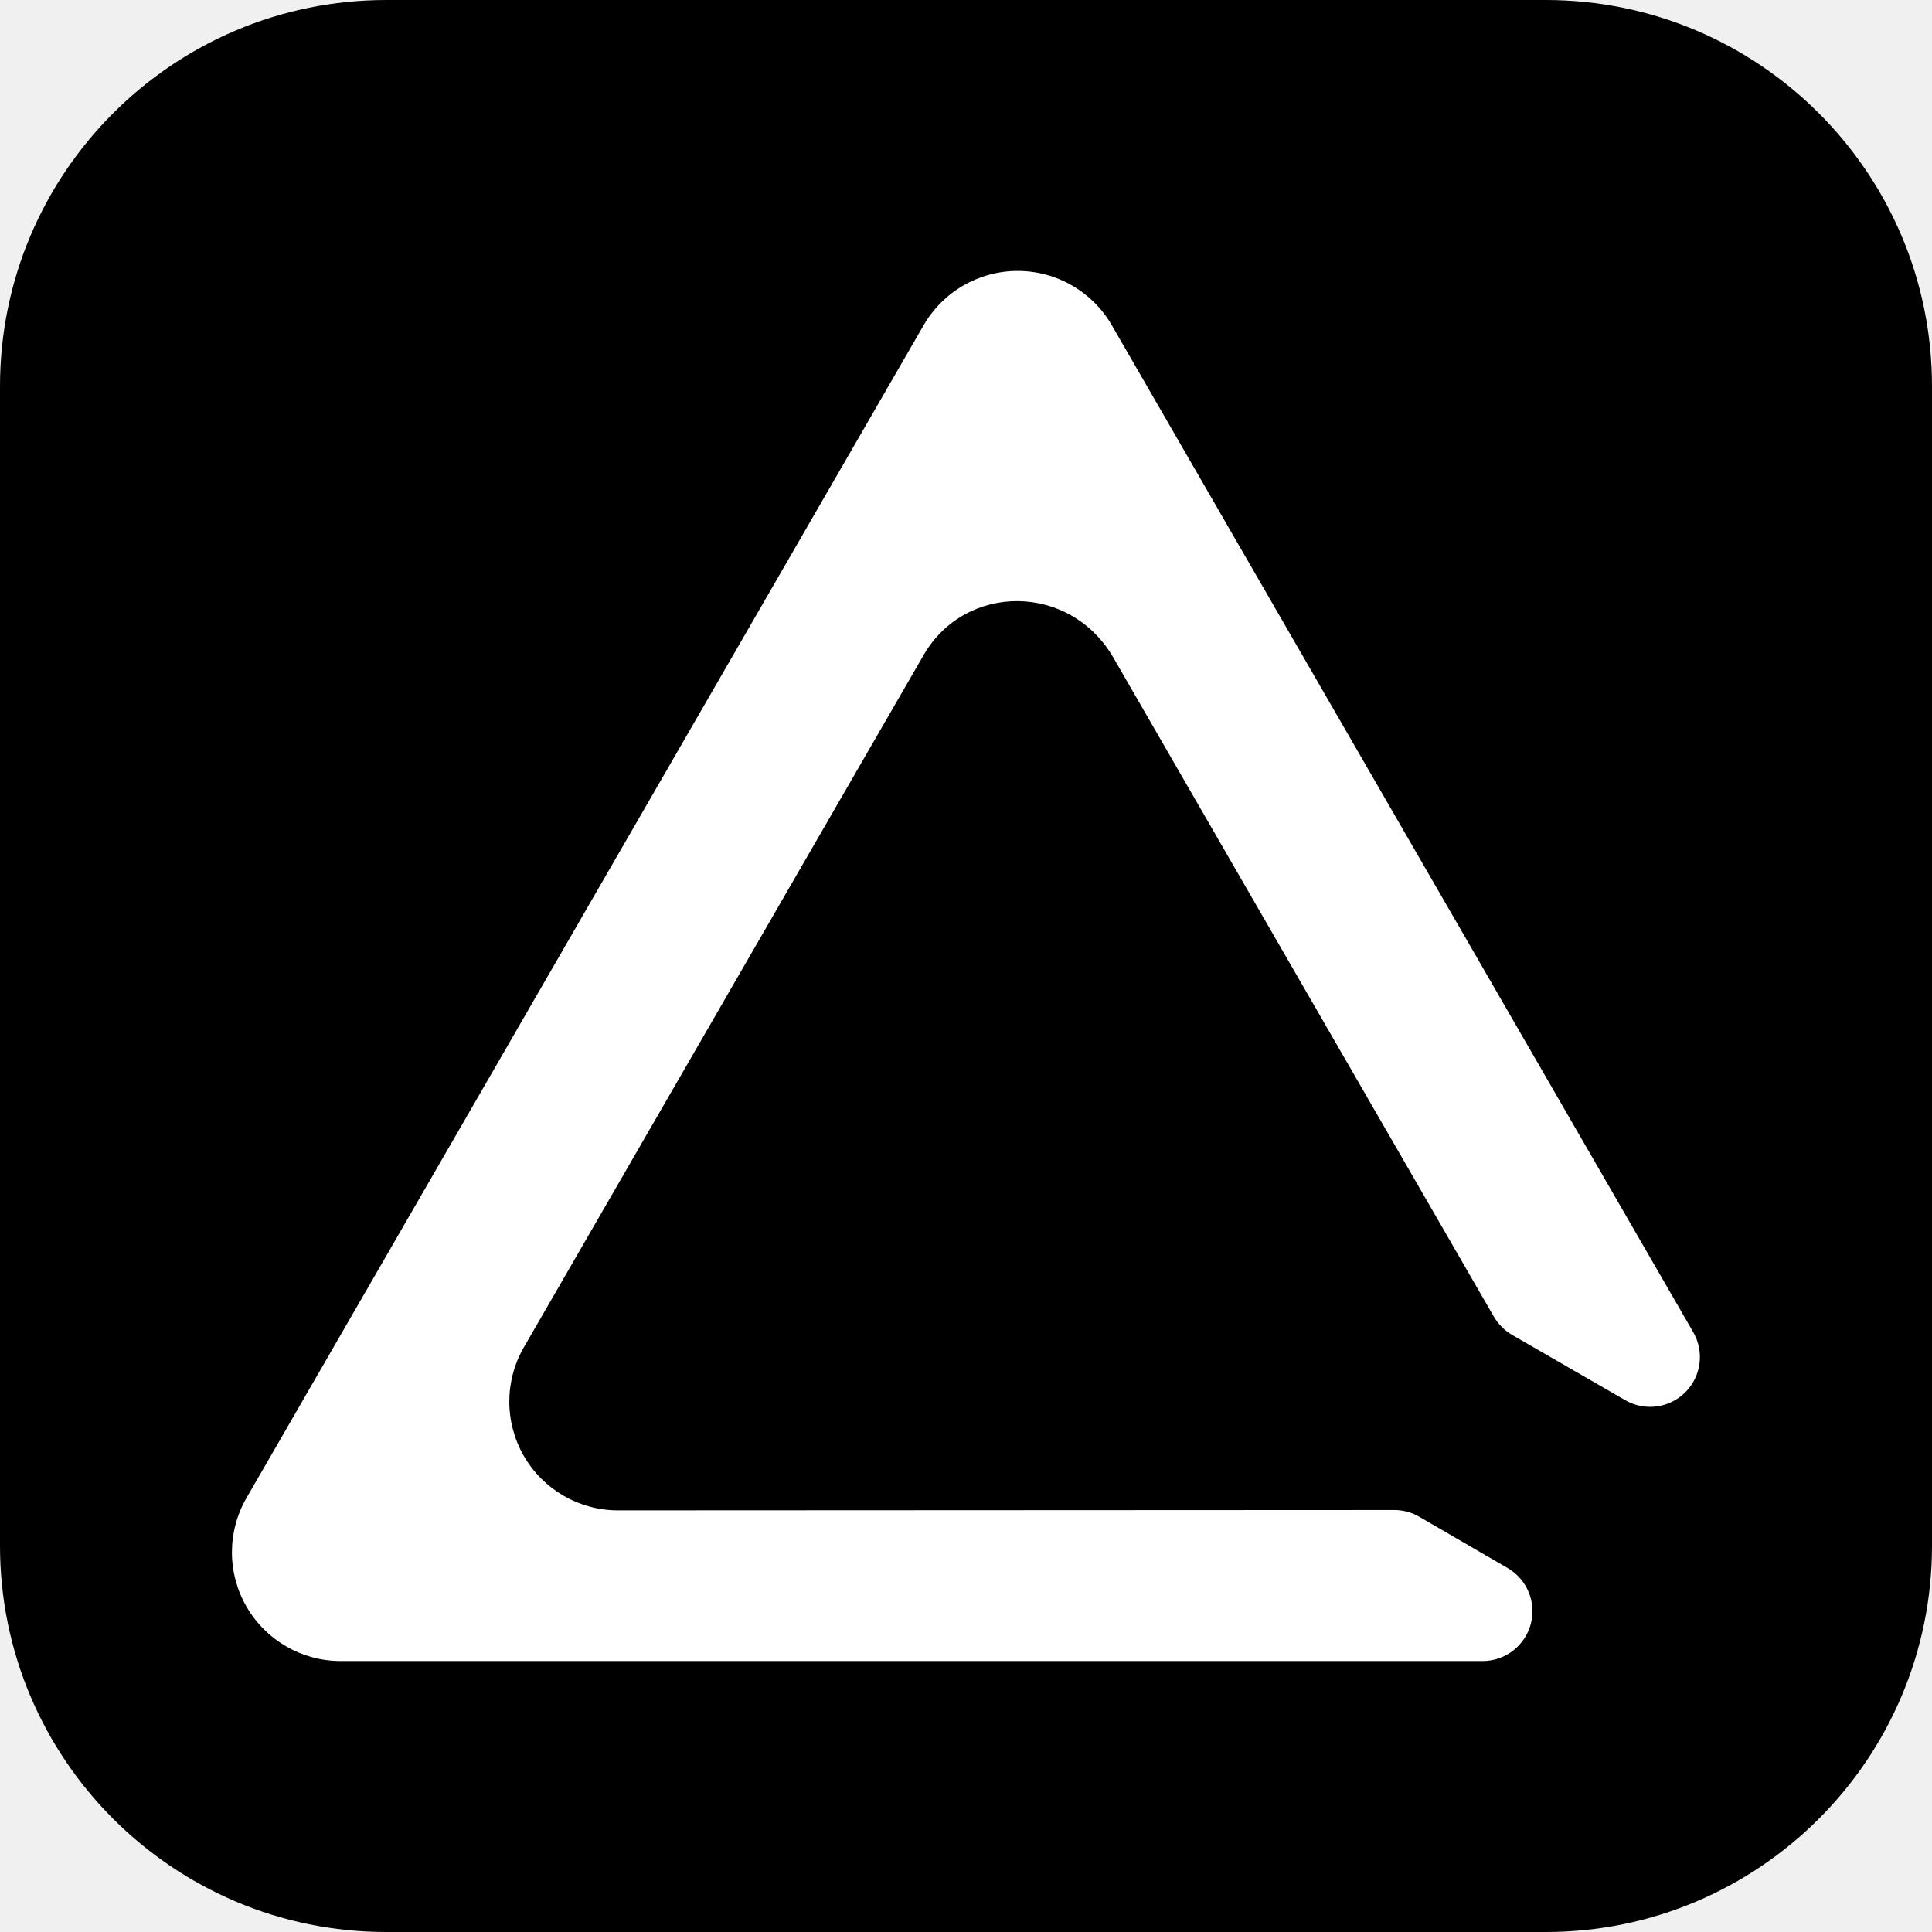
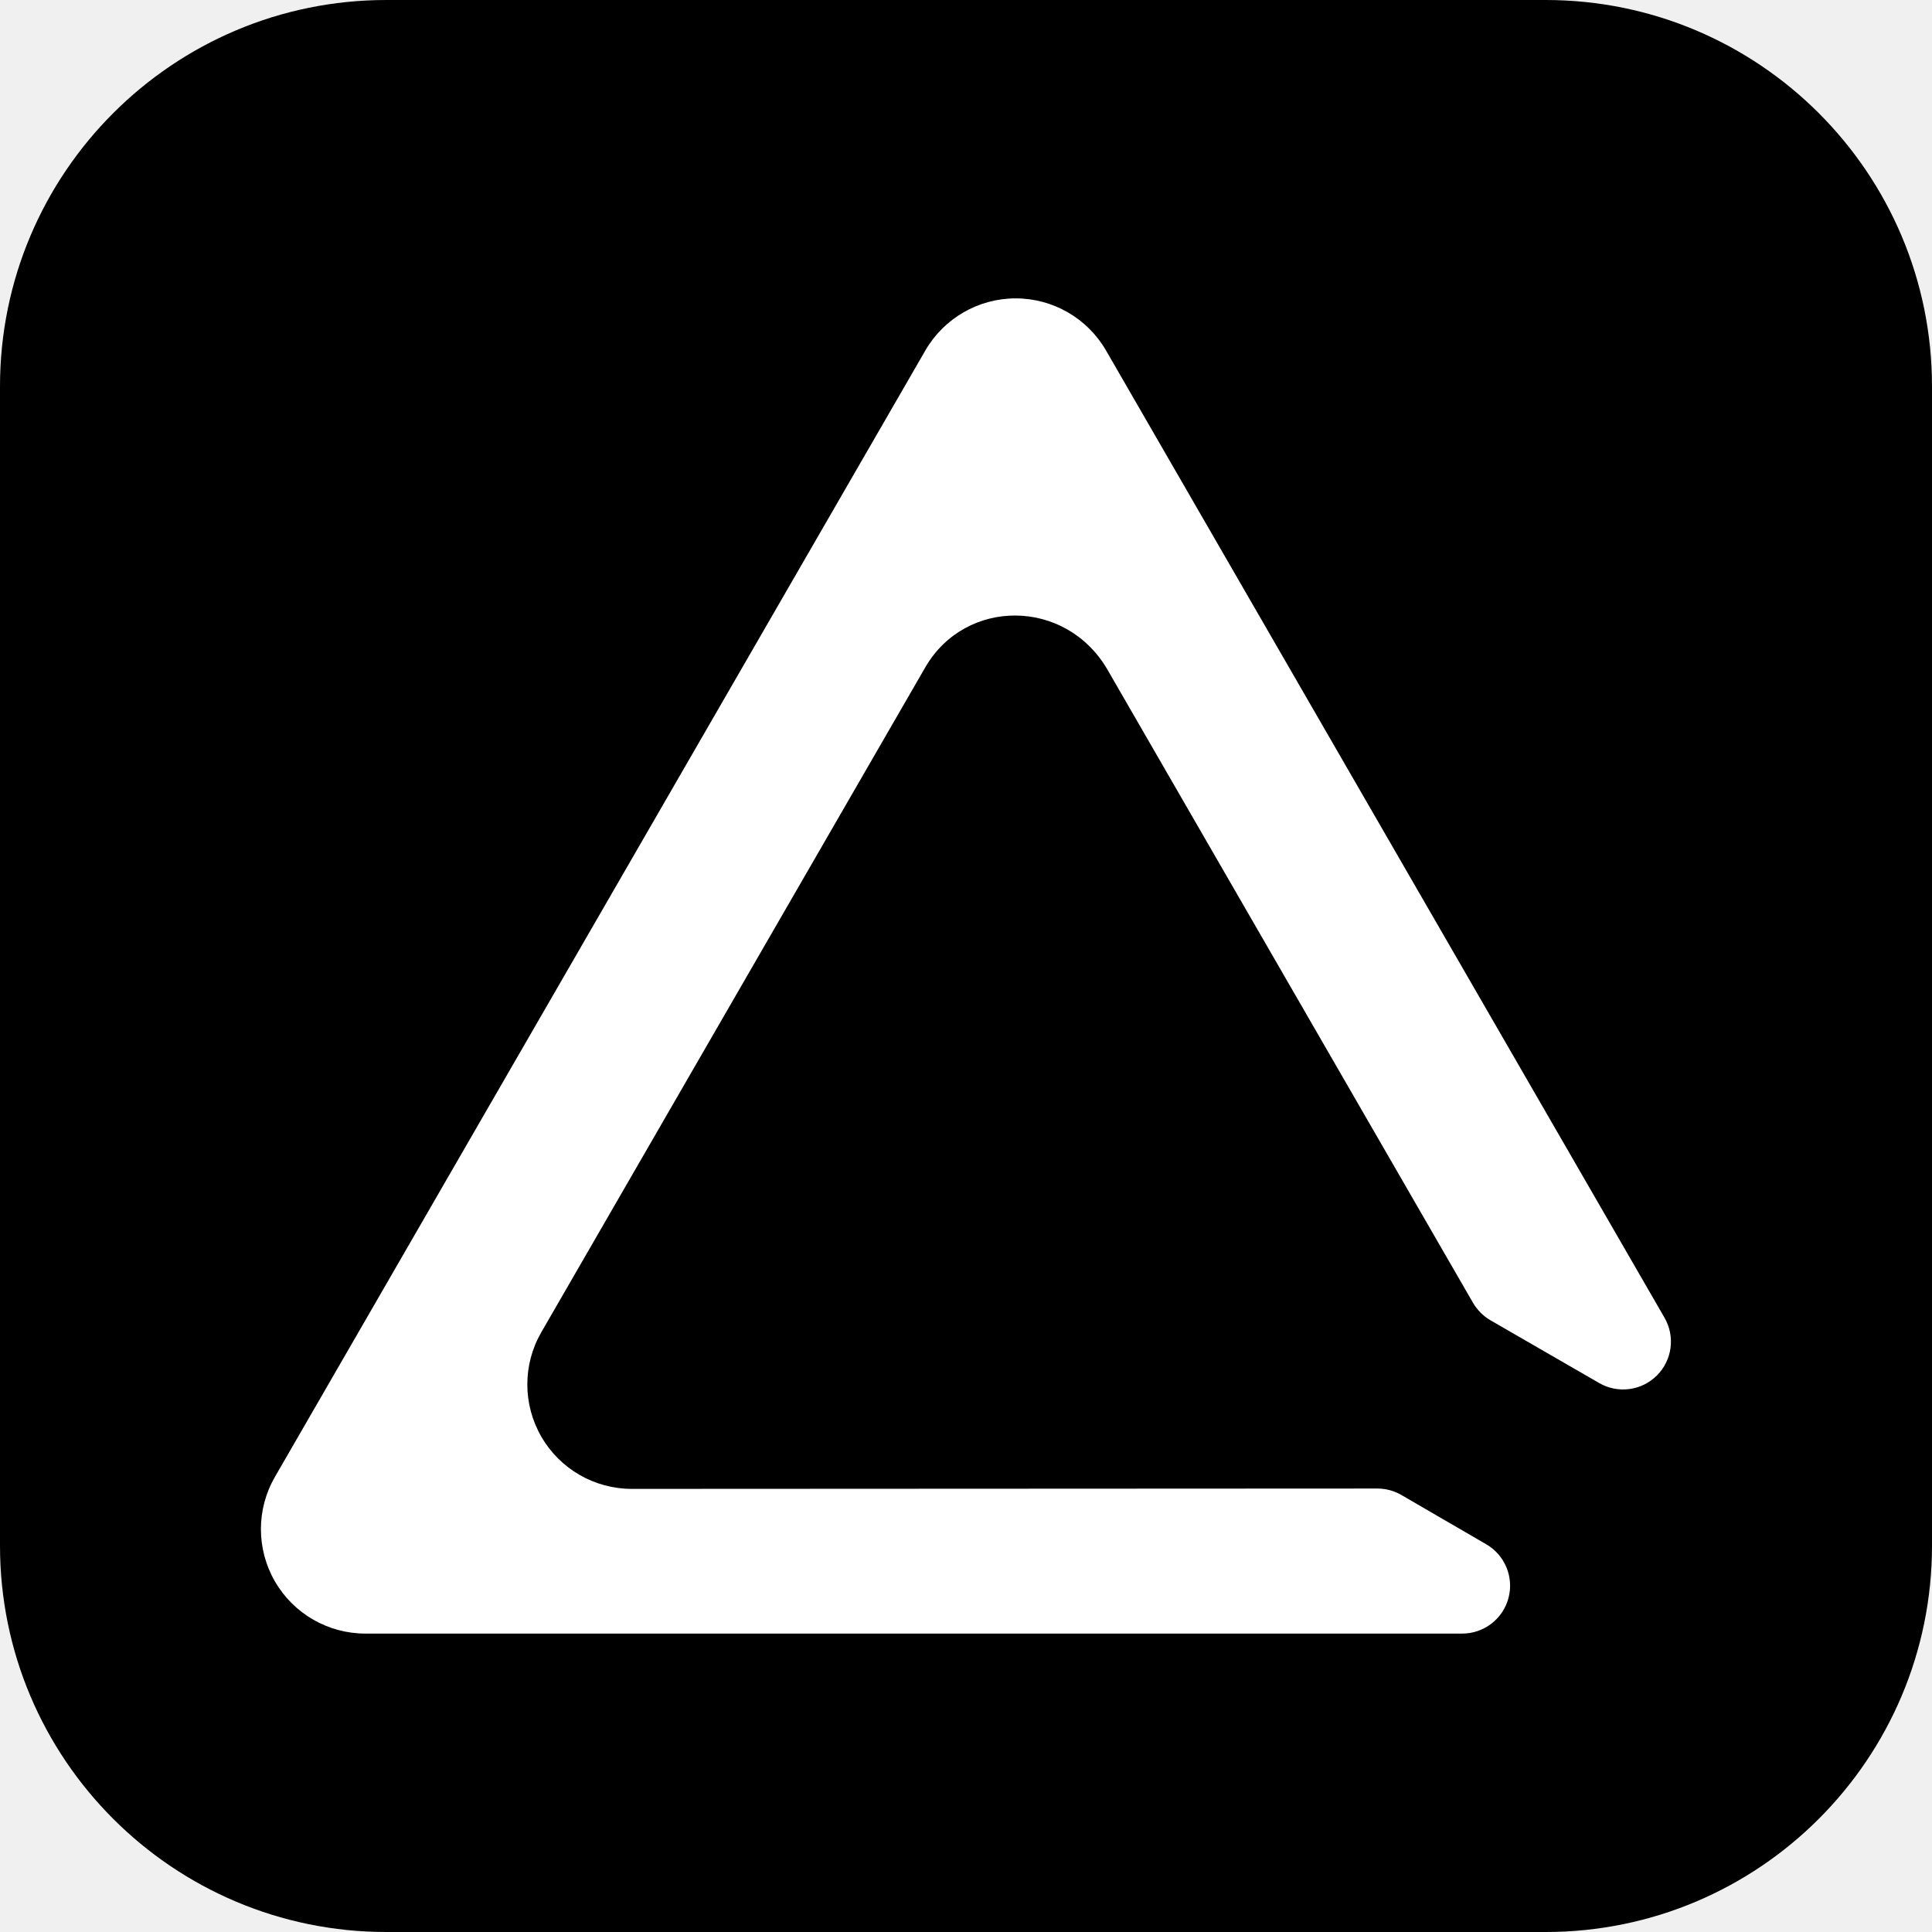
<svg xmlns="http://www.w3.org/2000/svg" viewBox="0 0 200 200">
  <rect width="200" height="200" rx="40" />
-   <path fill="#fff" transform="translate(24 28.05) scale(0.76)" d="M52.61,168.82A14.81,14.81,0,0,1,39.78,146.6L94.22,52.33c5.7-9.88,20-9.88,25.9.42l51.77,89.67a6.88,6.88,0,0,0,2.48,2.49l15.42,8.9a6.78,6.78,0,0,0,9.26-9.27L119.87,7.41a14.8,14.8,0,0,0-25.65,0L2,167.12a14.81,14.81,0,0,0,12.83,22.22H170.39a6.79,6.79,0,0,0,3.39-12.66l-12.05-7a6.83,6.83,0,0,0-3.39-.91Z" />
+   <path fill="#fff" transform="translate(27 30.89) scale(0.73)" d="M52.61,168.82A14.81,14.81,0,0,1,39.78,146.6L94.22,52.33c5.7-9.88,20-9.88,25.9.42l51.77,89.67a6.88,6.88,0,0,0,2.48,2.49l15.42,8.9a6.78,6.78,0,0,0,9.26-9.27L119.87,7.41a14.8,14.8,0,0,0-25.65,0L2,167.12a14.81,14.81,0,0,0,12.83,22.22H170.39a6.79,6.79,0,0,0,3.39-12.66l-12.05-7a6.83,6.83,0,0,0-3.39-.91Z" />
</svg>
